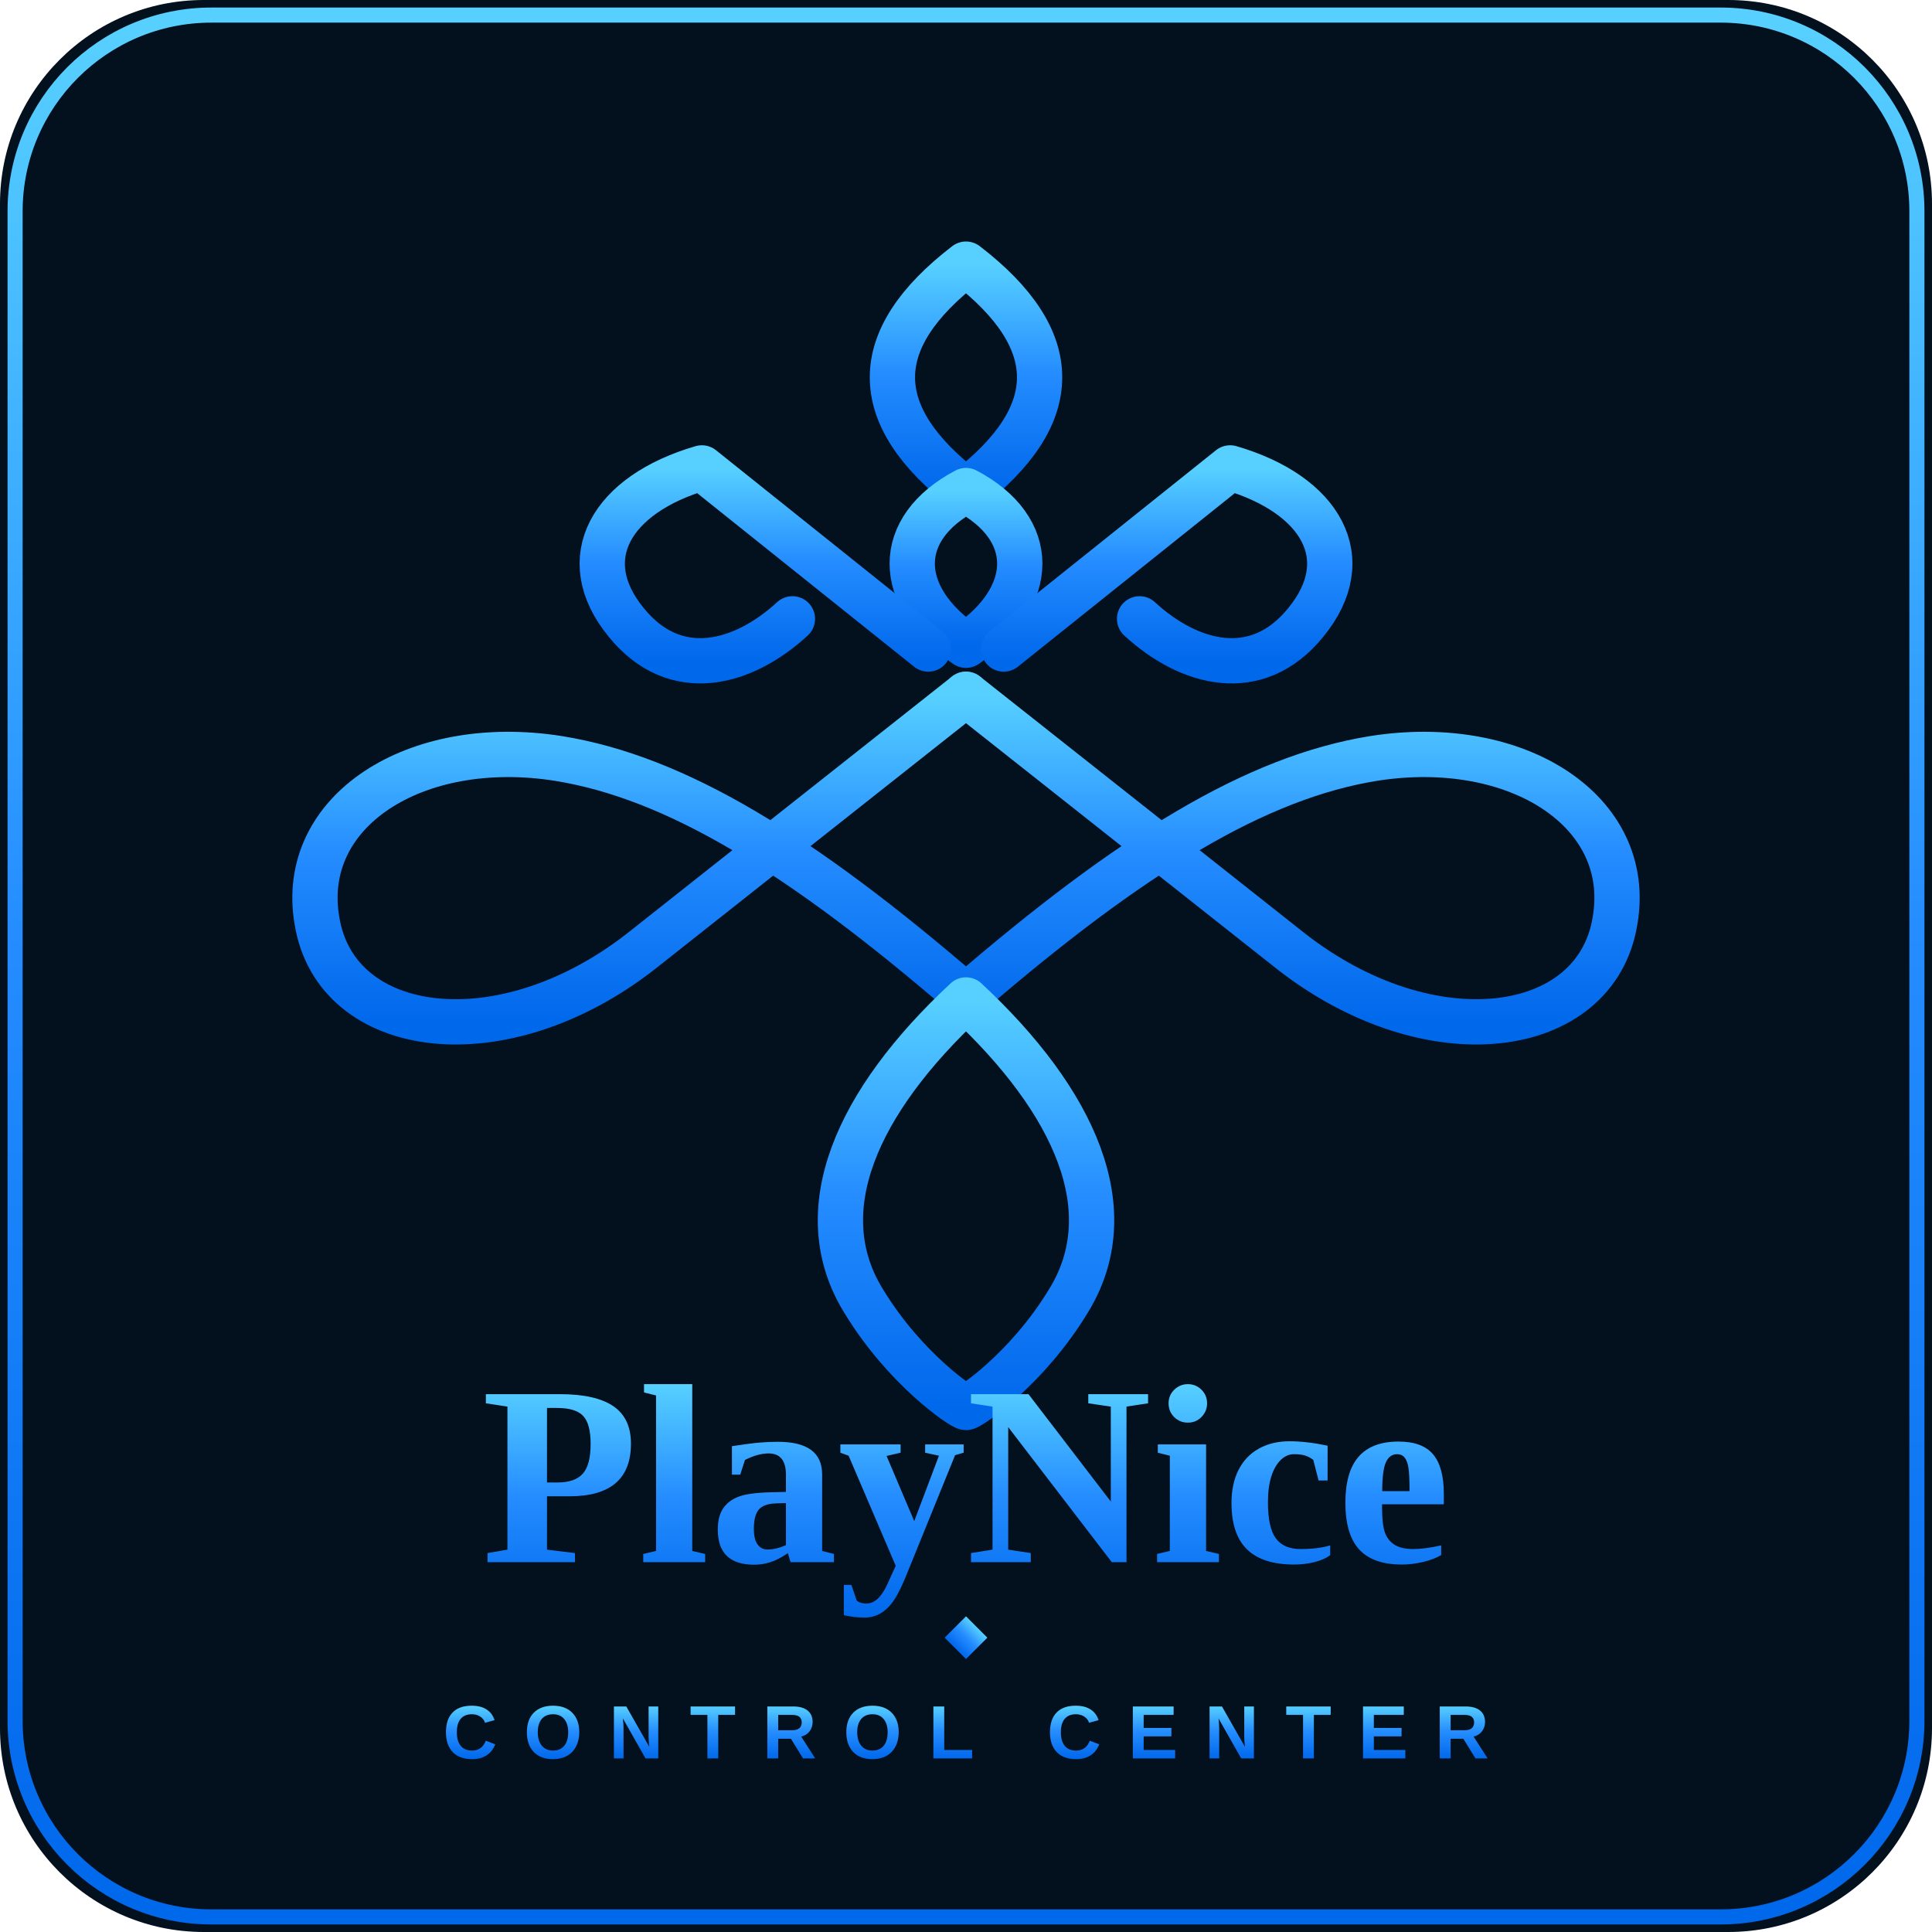
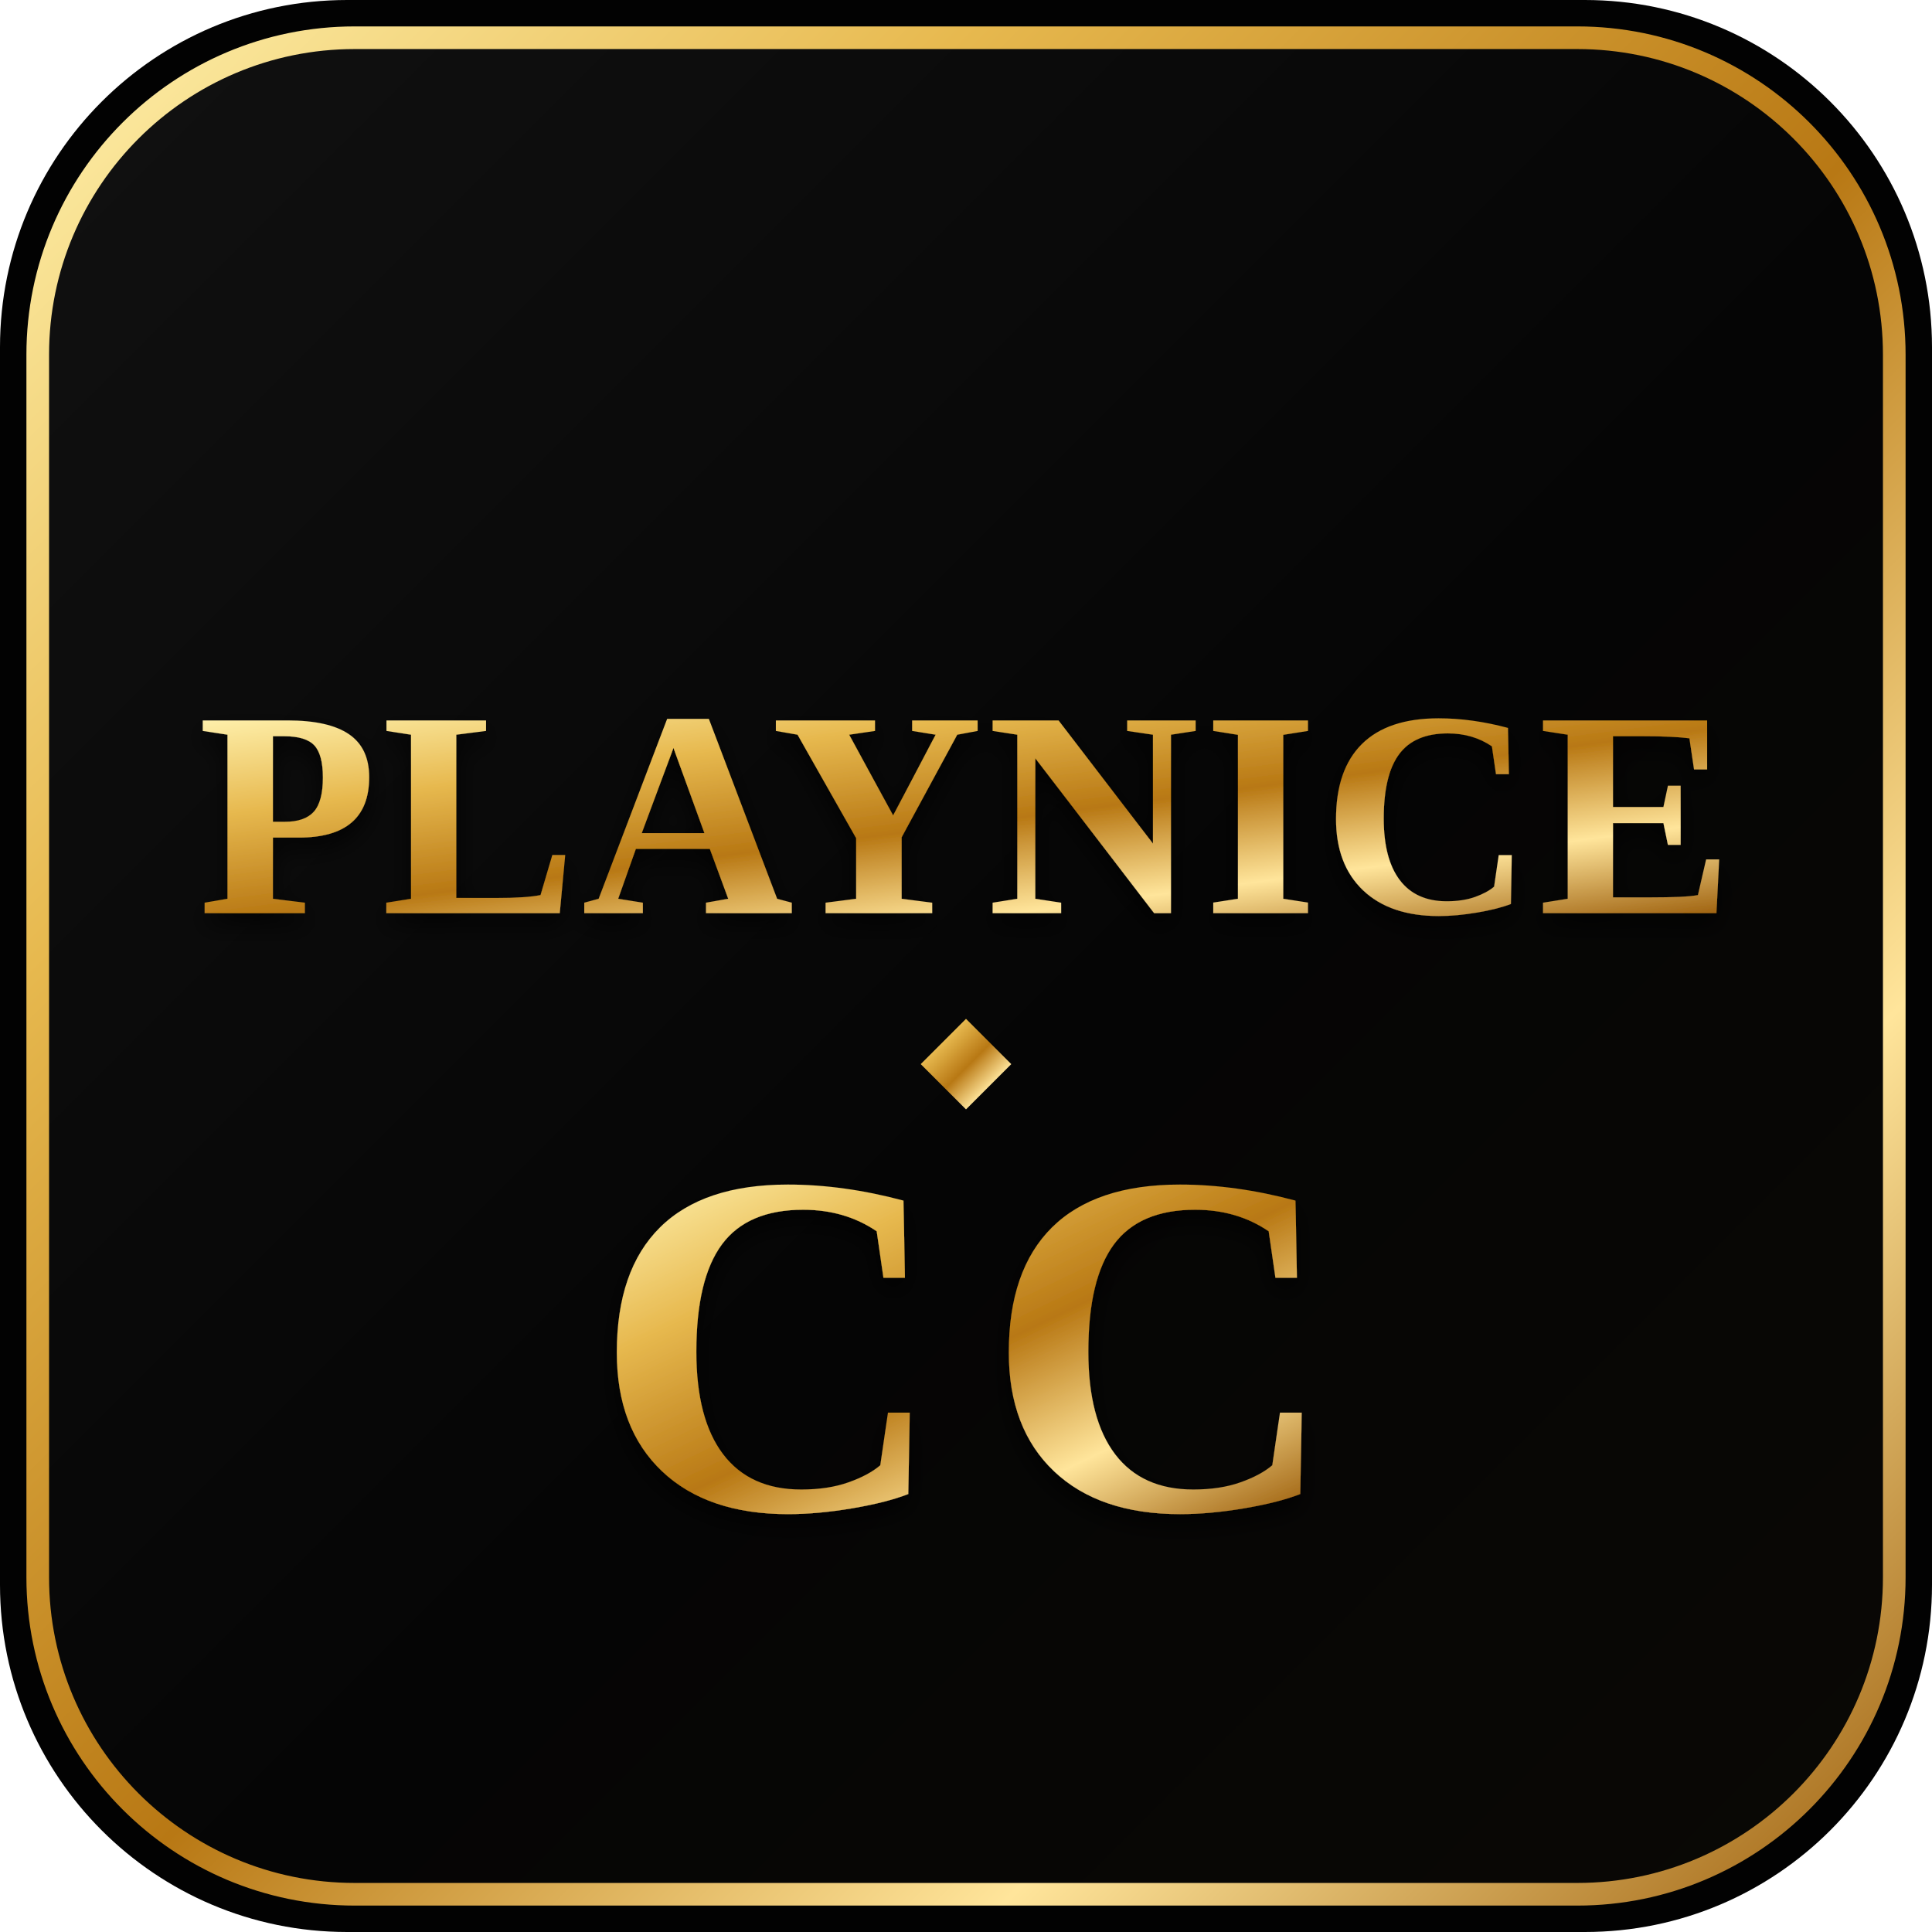
<svg xmlns="http://www.w3.org/2000/svg" width="512" height="512" viewBox="0 0 512 512" role="img" aria-label="PlayNice Control Center">
  <defs>
-     <linearGradient id="b" x1="0" y1="0" x2="0" y2="1">
-       <stop offset="0" stop-color="#57d0ff" />
-       <stop offset=".48" stop-color="#258dff" />
-       <stop offset="1" stop-color="#0068eb" />
+     <linearGradient id="panel" x1="0" y1="0" x2="1" y2="1">
+       <stop offset="0" stop-color="#111111" />
+       <stop offset=".55" stop-color="#050505" />
+       <stop offset="1" stop-color="#0a0805" />
    </linearGradient>
+     <linearGradient id="gold" x1="0" y1="0" x2="1" y2="1">
+       <stop offset="0" stop-color="#fff1ad" />
+       <stop offset=".25" stop-color="#e7b94f" />
+       <stop offset=".52" stop-color="#b87814" />
+       <stop offset=".76" stop-color="#ffe59b" />
+       <stop offset="1" stop-color="#9c5e0b" />
+     </linearGradient>
+     <filter id="shadow" x="-20%" y="-20%" width="140%" height="140%">
+       <feDropShadow dx="0" dy="3" stdDeviation="3" flood-color="#000" flood-opacity=".75" />
+     </filter>
  </defs>
-   <rect width="512" height="512" rx="54" fill="#03101d" />
-   <rect x="4" y="4" width="504" height="504" rx="52" fill="none" stroke="url(#b)" stroke-width="4" />
-   <g fill="none" stroke="url(#b)" stroke-width="12" stroke-linecap="round" stroke-linejoin="round">
-     <path d="M256 70c-26 20-26 40 0 60 26-20 26-40 0-60Z" />
-     <path d="M256 130c-19 10-19 28 0 41 19-13 19-31 0-41Z" />
-     <path d="M246 172 186 124c-24 7-34 24-20 41 13 16 31 11 44-1" />
-     <path d="M266 172 326 124c24 7 34 24 20 41-13 16-31 11-44-1" />
-     <path d="M256 184 170 252c-37 29-81 23-86-8-5-29 26-49 64-43 31 5 64 25 108 63" />
-     <path d="M256 184 342 252c37 29 81 23 86-8 5-29-26-49-64-43-31 5-64 25-108 63" />
-     <path d="M256 265c-29 27-42 56-27 80 11 18 26 28 27 28s16-10 27-28c15-24 2-53-27-80Z" />
-   </g>
-   <text x="256" y="414" text-anchor="middle" font-family="Georgia, 'Times New Roman', serif" font-size="68" font-weight="700" fill="url(#b)">PlayNice</text>
-   <line x1="118" y1="434" x2="226" y2="434" stroke="url(#b)" stroke-width="2" />
-   <rect x="252" y="430" width="8" height="8" transform="rotate(45 256 434)" fill="url(#b)" />
-   <line x1="286" y1="434" x2="394" y2="434" stroke="url(#b)" stroke-width="2" />
-   <text x="256" y="466" text-anchor="middle" font-family="Arial, Helvetica, sans-serif" font-size="20" font-weight="600" letter-spacing="7" fill="url(#b)">CONTROL CENTER</text>
+   <rect width="512" height="512" rx="92" fill="#020202" />
+   <rect x="10" y="10" width="492" height="492" rx="84" fill="url(#panel)" stroke="url(#gold)" stroke-width="6" />
+   <text x="256" y="242" text-anchor="middle" font-family="Georgia, 'Times New Roman', serif" font-size="78" font-weight="700" letter-spacing="1" fill="url(#gold)" filter="url(#shadow)">PLAYNICE</text>
+   <line x1="104" y1="282" x2="224" y2="282" stroke="url(#gold)" stroke-width="2" />
+   <path d="M256 270 268 282 256 294 244 282Z" fill="url(#gold)" />
+   <line x1="288" y1="282" x2="408" y2="282" stroke="url(#gold)" stroke-width="2" />
+   <text x="256" y="400" text-anchor="middle" font-family="Georgia, 'Times New Roman', serif" font-size="130" font-weight="700" letter-spacing="10" fill="url(#gold)" filter="url(#shadow)">CC</text>
</svg>
